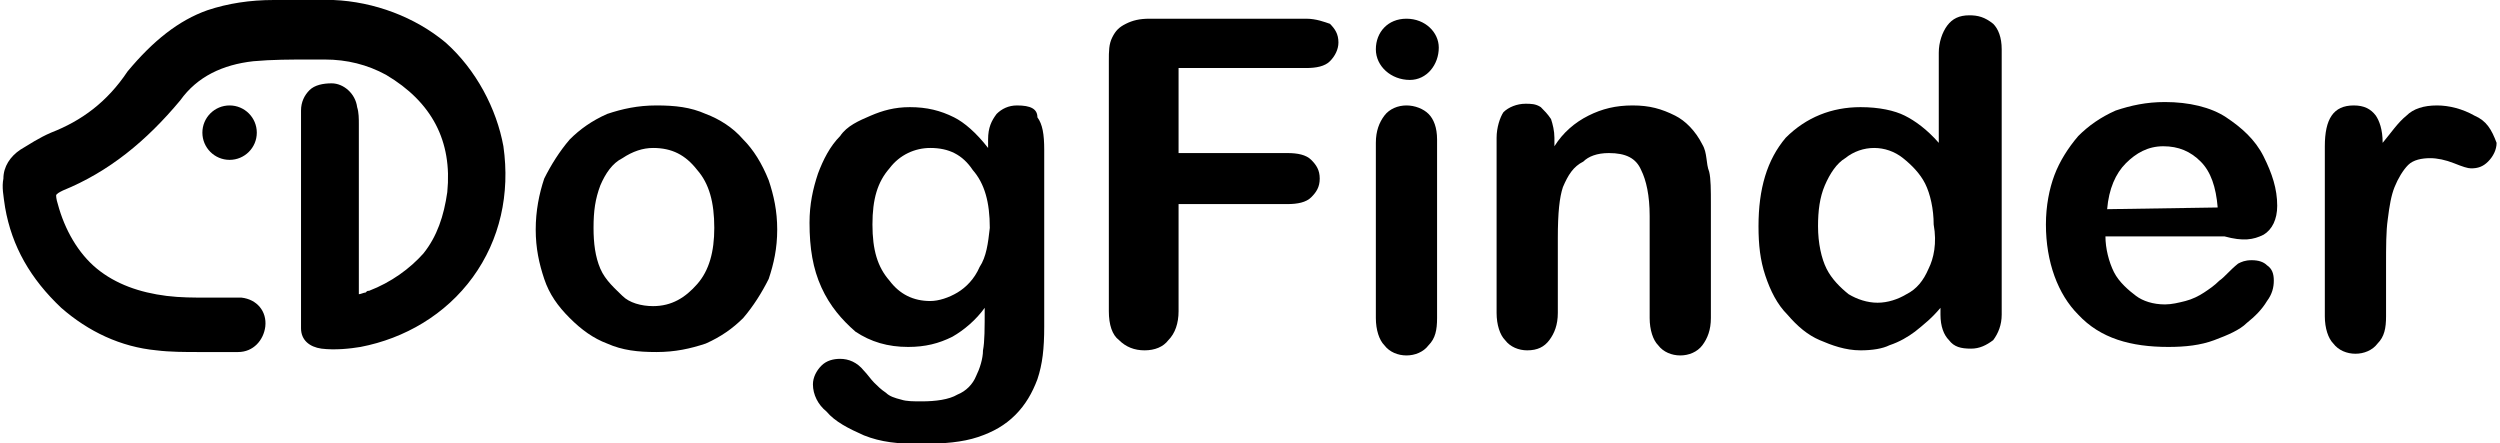
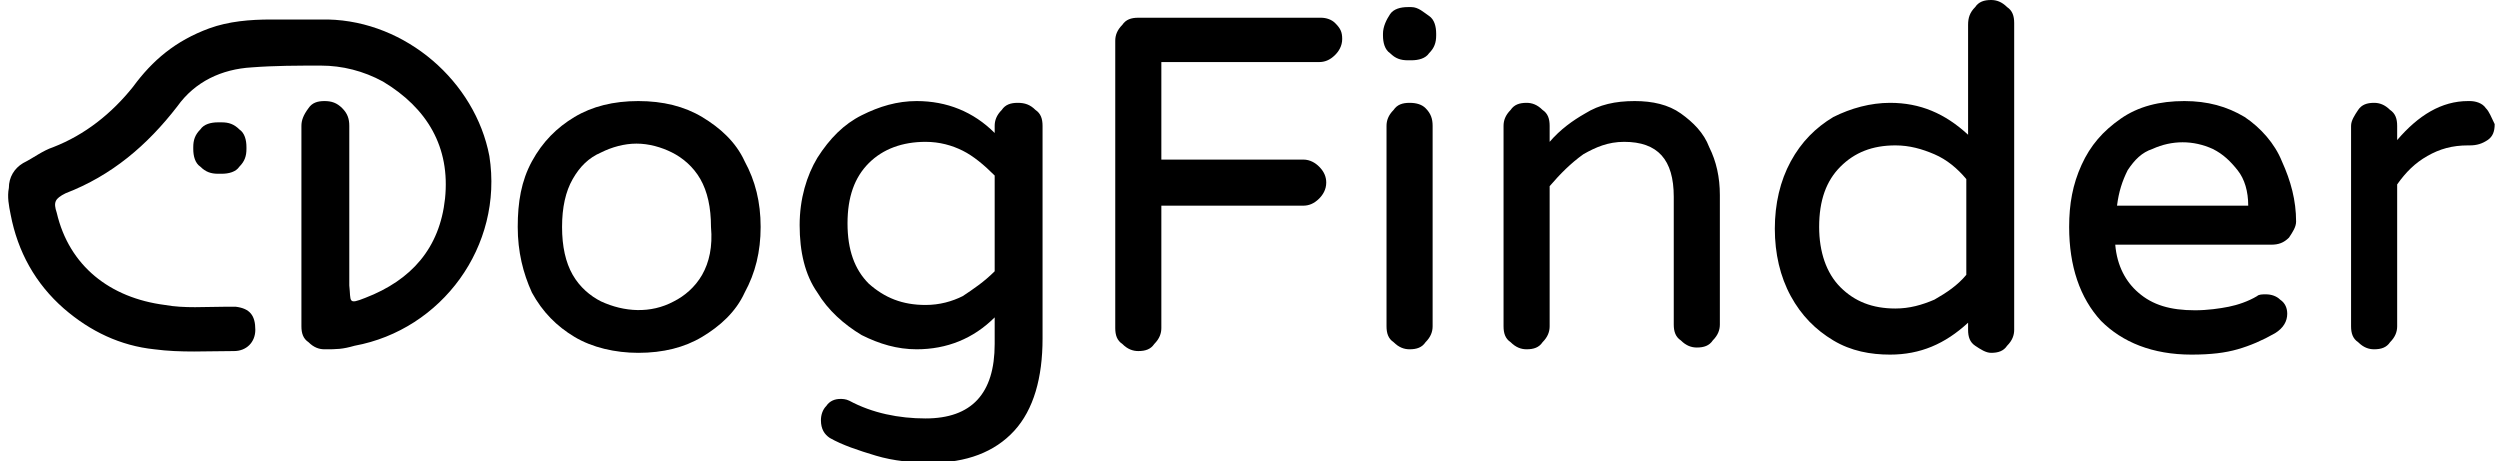
- <svg xmlns="http://www.w3.org/2000/svg" version="1.1" id="Layer_1" x="0px" y="0px" viewBox="0 0 147 26" style="enable-background:new 0 0 147 26;" xml:space="preserve">
+ <svg xmlns="http://www.w3.org/2000/svg" version="1.1" id="Layer_1" x="0px" y="0px" viewBox="0 0 141 26" style="enable-background:new 0 0 141 26;" xml:space="preserve">
  <g>
-     <path d="M26.2,2.5C24.4,1,22,0.1,19.6,0c-0.6,0-1.3,0-1.9,0c-0.5,0-1.1,0-1.6,0c-1.4,0-2.7,0.2-3.9,0.6c-1.7,0.6-3.2,1.8-4.7,3.6   C6.3,6,4.8,7.1,3,7.8c-0.7,0.3-1.3,0.7-1.8,1c-0.6,0.4-1,1-1,1.7c-0.1,0.5,0,1,0.1,1.7c0.4,2.3,1.5,4.2,3.3,5.9   c1.6,1.4,3.5,2.3,5.6,2.5c0.8,0.1,1.7,0.1,2.5,0.1c0.7,0,1.5,0,2.2,0H14c0.9,0,1.5-0.7,1.6-1.5c0.1-0.9-0.5-1.6-1.4-1.7   c-0.2,0-0.5,0-0.7,0c-0.4,0-0.9,0-1.3,0c-0.8,0-1.6,0-2.4-0.1c-1.6-0.2-3-0.7-4.1-1.6c-1.1-0.9-1.9-2.3-2.3-3.8   c-0.1-0.3-0.1-0.5-0.1-0.5c0-0.1,0.2-0.2,0.4-0.3c2.7-1.1,4.9-2.9,6.9-5.3c1-1.4,2.5-2.1,4.3-2.3c1.1-0.1,2.2-0.1,3.3-0.1   c0.3,0,0.6,0,0.9,0c1.3,0,2.5,0.3,3.6,0.9c2.7,1.6,3.9,3.9,3.6,6.9c-0.2,1.4-0.6,2.6-1.4,3.6c-0.8,0.9-1.9,1.7-3.2,2.2   c-0.1,0-0.1,0-0.2,0.1c-0.1,0-0.3,0.1-0.4,0.1c0-0.1,0-0.2,0-0.2c0-0.1,0-0.2,0-0.3c0-2.9,0-6,0-9.5c0-0.3,0-0.7-0.1-1   c-0.1-0.8-0.8-1.4-1.5-1.4c-0.5,0-1,0.1-1.3,0.4c-0.3,0.3-0.5,0.7-0.5,1.2c0,1.5,0,3.1,0,4.5c0,0.6,0,1.2,0,1.8c0,1.8,0,3.7,0,5.5   c0,0.1,0,0.1,0,0.2c0,0.3,0,0.5,0,0.8c0,0.7,0.5,1.1,1.2,1.2c0.8,0.1,1.7,0,2.3-0.1c2.6-0.5,5-1.9,6.6-4.1c1.6-2.2,2.2-4.9,1.8-7.7   C29.2,6.4,28,4.1,26.2,2.5z" />
-     <path d="M43.7,8.2c-0.6-0.7-1.4-1.2-2.2-1.5c-0.9-0.4-1.8-0.5-2.9-0.5c-1.1,0-2,0.2-2.9,0.5c-0.9,0.4-1.6,0.9-2.2,1.5   c-0.6,0.7-1.1,1.5-1.5,2.3c-0.3,0.9-0.5,1.9-0.5,3s0.2,2,0.5,2.9c0.3,0.9,0.8,1.6,1.5,2.3c0.7,0.7,1.4,1.2,2.2,1.5   c0.9,0.4,1.8,0.5,2.9,0.5c1.1,0,2-0.2,2.9-0.5c0.9-0.4,1.6-0.9,2.2-1.5c0.6-0.7,1.1-1.5,1.5-2.3c0.3-0.9,0.5-1.8,0.5-2.9   s-0.2-2-0.5-2.9C44.8,9.6,44.3,8.8,43.7,8.2z M41,16.7c-0.7,0.8-1.5,1.3-2.6,1.3c-0.7,0-1.4-0.2-1.8-0.6c-0.4-0.4-1-0.9-1.3-1.6   c-0.3-0.7-0.4-1.5-0.4-2.4c0-1,0.1-1.7,0.4-2.5c0.3-0.7,0.7-1.3,1.3-1.6c0.6-0.4,1.2-0.6,1.8-0.6c1.1,0,1.9,0.4,2.6,1.3   c0.7,0.8,1,1.9,1,3.4C42,14.8,41.7,15.9,41,16.7z" />
-     <path d="M59.8,6.2c-0.5,0-0.9,0.2-1.2,0.5c-0.3,0.4-0.5,0.8-0.5,1.5v0.5c-0.7-0.9-1.4-1.5-2-1.8c-0.8-0.4-1.6-0.6-2.6-0.6   c-0.9,0-1.6,0.2-2.3,0.5c-0.7,0.3-1.4,0.6-1.8,1.2c-0.6,0.6-1,1.4-1.3,2.2c-0.3,0.9-0.5,1.8-0.5,2.9c0,1.5,0.2,2.7,0.7,3.8   s1.2,1.9,2,2.6c0.9,0.6,1.9,0.9,3.1,0.9c1,0,1.8-0.2,2.6-0.6c0.7-0.4,1.4-1,1.9-1.7c0,1.2,0,2-0.1,2.5c0,0.5-0.2,1.1-0.4,1.5   c-0.2,0.5-0.6,0.9-1.1,1.1c-0.5,0.3-1.3,0.4-2.1,0.4c-0.5,0-0.9,0-1.2-0.1c-0.4-0.1-0.7-0.2-0.9-0.4c-0.3-0.2-0.5-0.4-0.7-0.6   c-0.2-0.2-0.4-0.5-0.6-0.7c-0.4-0.5-0.9-0.7-1.4-0.7c-0.4,0-0.8,0.1-1.1,0.4s-0.5,0.7-0.5,1.1c0,0.6,0.3,1.2,0.8,1.6   c0.5,0.6,1.3,1,2.2,1.4c1,0.4,2,0.5,3.3,0.5c1.4,0,2.5-0.1,3.4-0.4c0.9-0.3,1.6-0.7,2.2-1.3c0.6-0.6,1-1.3,1.3-2.1   c0.3-0.9,0.4-1.8,0.4-3.1V8.8c0-0.9-0.1-1.5-0.4-1.9C61,6.4,60.6,6.2,59.8,6.2z M57.6,15.7c-0.3,0.7-0.8,1.2-1.3,1.5   c-0.5,0.3-1.1,0.5-1.6,0.5c-1,0-1.8-0.4-2.4-1.2c-0.7-0.8-1-1.8-1-3.3s0.3-2.5,1-3.3c0.6-0.8,1.5-1.2,2.4-1.2   c1.1,0,1.9,0.4,2.5,1.3c0.7,0.8,1,1.9,1,3.4C58.1,14.3,58,15.1,57.6,15.7z" />
-     <path d="M76.8,1.1h-9.2c-0.6,0-1,0.1-1.4,0.3c-0.4,0.2-0.6,0.4-0.8,0.8c-0.2,0.4-0.2,0.8-0.2,1.4v14.7c0,0.8,0.2,1.4,0.6,1.7   c0.4,0.4,0.9,0.6,1.5,0.6s1.1-0.2,1.4-0.6c0.4-0.4,0.6-1,0.6-1.7v-6.3h6.4c0.6,0,1.1-0.1,1.4-0.4c0.3-0.3,0.5-0.6,0.5-1.1   c0-0.5-0.2-0.8-0.5-1.1c-0.3-0.3-0.8-0.4-1.4-0.4h-6.4v-5h7.5c0.6,0,1.1-0.1,1.4-0.4c0.3-0.3,0.5-0.7,0.5-1.1   c0-0.5-0.2-0.8-0.5-1.1C77.9,1.3,77.4,1.1,76.8,1.1z" />
-     <path d="M82.7,6.2c-0.5,0-1,0.2-1.3,0.6c-0.3,0.4-0.5,0.9-0.5,1.6v10.3c0,0.7,0.2,1.3,0.5,1.6c0.3,0.4,0.8,0.6,1.3,0.6   c0.5,0,1-0.2,1.3-0.6c0.4-0.4,0.5-0.9,0.5-1.6V8.2c0-0.7-0.2-1.2-0.5-1.5C83.7,6.4,83.2,6.2,82.7,6.2z" />
-     <path d="M100.1,8.5c-0.4-0.8-1-1.4-1.6-1.7C97.7,6.4,97,6.2,96,6.2c-1,0-1.8,0.2-2.6,0.6c-0.8,0.4-1.5,1-2,1.8V8.1   c0-0.4-0.1-0.8-0.2-1.1c-0.2-0.3-0.4-0.5-0.6-0.7c-0.3-0.2-0.6-0.2-0.9-0.2c-0.5,0-1,0.2-1.3,0.5C88.2,6.9,88,7.5,88,8.1v10.3   c0,0.7,0.2,1.3,0.5,1.6c0.3,0.4,0.8,0.6,1.3,0.6c0.6,0,1-0.2,1.3-0.6c0.3-0.4,0.5-0.9,0.5-1.6v-4.4c0-1.5,0.1-2.4,0.3-3   c0.3-0.7,0.6-1.2,1.2-1.5C93.4,9.2,93.9,9,94.6,9c1,0,1.6,0.3,1.9,1c0.3,0.6,0.5,1.5,0.5,2.7v6c0,0.7,0.2,1.3,0.5,1.6   c0.3,0.4,0.8,0.6,1.3,0.6s1-0.2,1.3-0.6c0.3-0.4,0.5-0.9,0.5-1.6V12c0-0.8,0-1.5-0.1-1.9C100.3,9.6,100.4,9,100.1,8.5z" />
-     <path d="M115.8,0.9c-0.6,0-1,0.2-1.3,0.6c-0.3,0.4-0.5,1-0.5,1.6v5.3c-0.7-0.8-1.4-1.3-2-1.6c-0.6-0.3-1.5-0.5-2.6-0.5   c-1.7,0-3.2,0.6-4.4,1.8c-1.1,1.3-1.6,3-1.6,5.2c0,1.1,0.1,2,0.4,2.9c0.3,0.9,0.7,1.7,1.3,2.3c0.6,0.7,1.2,1.2,1.9,1.5   c0.7,0.3,1.5,0.6,2.4,0.6c0.7,0,1.3-0.1,1.7-0.3c0.6-0.2,1.1-0.5,1.5-0.8c0.5-0.4,1-0.8,1.5-1.4v0.4c0,0.7,0.2,1.2,0.5,1.5   c0.3,0.4,0.7,0.5,1.3,0.5c0.5,0,0.9-0.2,1.3-0.5c0.3-0.4,0.5-0.9,0.5-1.5V2.9c0-0.7-0.2-1.2-0.5-1.5C116.7,1,116.3,0.9,115.8,0.9z    M113.4,15.8c-0.3,0.7-0.7,1.2-1.3,1.5c-0.5,0.3-1.1,0.5-1.7,0.5s-1.2-0.2-1.7-0.5c-0.5-0.4-1-0.9-1.3-1.5   c-0.3-0.6-0.5-1.5-0.5-2.5c0-0.9,0.1-1.7,0.4-2.4c0.3-0.7,0.7-1.3,1.2-1.6c0.5-0.4,1.1-0.6,1.7-0.6c0.6,0,1.2,0.2,1.7,0.6   s1,0.9,1.3,1.5c0.3,0.6,0.5,1.5,0.5,2.4C113.9,14.3,113.7,15.2,113.4,15.8z" />
-     <path d="M133.1,13.8c0.5-0.3,0.8-0.9,0.8-1.7c0-1-0.3-1.9-0.8-2.9c-0.5-1-1.3-1.7-2.2-2.3s-2.2-0.9-3.6-0.9c-1.1,0-2,0.2-2.9,0.5   c-0.9,0.4-1.6,0.9-2.2,1.5c-0.6,0.7-1.1,1.5-1.4,2.3c-0.3,0.8-0.5,1.8-0.5,2.9c0,2.2,0.7,4.1,1.9,5.3c1.3,1.4,3.1,1.9,5.3,1.9   c1,0,1.9-0.1,2.7-0.4c0.8-0.3,1.5-0.6,1.9-1c0.5-0.4,0.9-0.8,1.2-1.3c0.3-0.4,0.4-0.8,0.4-1.2c0-0.4-0.1-0.7-0.4-0.9   c-0.2-0.2-0.5-0.3-0.9-0.3s-0.6,0.1-0.8,0.2c-0.5,0.4-0.8,0.8-1.1,1c-0.3,0.3-0.6,0.5-0.9,0.7c-0.3,0.2-0.7,0.4-1.1,0.5   c-0.4,0.1-0.8,0.2-1.2,0.2c-0.7,0-1.3-0.2-1.7-0.5c-0.4-0.3-1-0.8-1.3-1.4c-0.3-0.6-0.5-1.4-0.5-2.1h7   C131.9,14.2,132.5,14.1,133.1,13.8z M123.9,12.3c0.1-1.2,0.5-2.1,1.1-2.7s1.3-1,2.2-1c0.9,0,1.6,0.3,2.2,0.9c0.6,0.6,0.9,1.5,1,2.7   L123.9,12.3L123.9,12.3z" />
-     <path d="M82.7,1.1c-1.1,0-1.8,0.8-1.8,1.8s0.9,1.8,2,1.8c1,0,1.7-0.9,1.7-1.9C84.6,1.9,83.8,1.1,82.7,1.1z" />
-     <path d="M145.5,6.8c-0.7-0.4-1.5-0.6-2.2-0.6c-0.8,0-1.4,0.2-1.8,0.6c-0.5,0.4-0.9,1-1.4,1.6c0-0.8-0.2-1.3-0.4-1.6   c-0.3-0.4-0.7-0.6-1.3-0.6c-1.2,0-1.7,0.8-1.7,2.4v10c0,0.7,0.2,1.3,0.5,1.6c0.3,0.4,0.8,0.6,1.3,0.6c0.5,0,1-0.2,1.3-0.6   c0.4-0.4,0.5-0.9,0.5-1.6v-3c0-1.1,0-2,0.1-2.7c0.1-0.8,0.2-1.4,0.4-1.9c0.2-0.5,0.5-1,0.8-1.3s0.8-0.4,1.3-0.4   c0.4,0,0.9,0.1,1.4,0.3s0.8,0.3,1,0.3c0.4,0,0.7-0.1,1-0.4c0.3-0.3,0.5-0.7,0.5-1.1C146.5,7.6,146.2,7.1,145.5,6.8z" />
-     <circle cx="13.5" cy="7.8" r="1.6" />
+     <path d="M39.6,6.6L39.6,6.6c-1-0.6-2.2-0.9-3.6-0.9c-1.4,0-2.6,0.3-3.6,0.9c-1,0.6-1.8,1.4-2.4,2.5c-0.6,1.1-0.8,2.3-0.8,3.7   c0,1.4,0.3,2.6,0.8,3.7c0.6,1.1,1.4,1.9,2.4,2.5c1,0.6,2.3,0.9,3.6,0.9c1.4,0,2.6-0.3,3.6-0.9c1-0.6,1.9-1.4,2.4-2.5   c0.6-1.1,0.9-2.3,0.9-3.7c0-1.4-0.3-2.6-0.9-3.7C41.5,8,40.6,7.2,39.6,6.6z M39.6,15.5c-0.4,0.7-1,1.2-1.6,1.5   c-1.3,0.7-2.8,0.6-4.1,0c-0.6-0.3-1.2-0.8-1.6-1.5c-0.4-0.7-0.6-1.6-0.6-2.7c0-1.1,0.2-2,0.6-2.7c0.4-0.7,0.9-1.2,1.6-1.5   c0.6-0.3,1.3-0.5,2-0.5c0.7,0,1.4,0.2,2,0.5c0.6,0.3,1.2,0.8,1.6,1.5c0.4,0.7,0.6,1.6,0.6,2.7C40.2,13.9,40,14.8,39.6,15.5z" />
+     <path d="M57.4,5.8c-0.4,0-0.7,0.1-0.9,0.4c-0.3,0.3-0.4,0.6-0.4,0.9v0.4c-1.2-1.2-2.7-1.8-4.4-1.8c-1.1,0-2.1,0.3-3.1,0.8   c-1,0.5-1.8,1.3-2.5,2.4c-0.6,1-1,2.3-1,3.8c0,1.5,0.3,2.8,1,3.8c0.6,1,1.5,1.8,2.5,2.4c1,0.5,2,0.8,3.1,0.8c1.7,0,3.2-0.6,4.4-1.8   v1.5c0,2.8-1.3,4.2-3.9,4.2c-1.5,0-3-0.3-4.3-1c-0.2-0.1-0.4-0.1-0.5-0.1c-0.3,0-0.6,0.1-0.8,0.4c-0.2,0.2-0.3,0.5-0.3,0.8   c0,0.5,0.2,0.8,0.5,1c0.7,0.4,1.6,0.7,2.6,1c1,0.3,2.1,0.4,3.1,0.4c2,0,3.6-0.6,4.7-1.8c1.1-1.2,1.6-3,1.6-5.2V7.1   c0-0.4-0.1-0.7-0.4-0.9C58.1,5.9,57.8,5.8,57.4,5.8z M56.1,15.3c-0.6,0.6-1.2,1-1.8,1.4c-0.6,0.3-1.3,0.5-2.1,0.5   c-1.3,0-2.3-0.4-3.2-1.2c-0.8-0.8-1.2-1.9-1.2-3.4c0-1.5,0.4-2.6,1.2-3.4c0.8-0.8,1.9-1.2,3.2-1.2c0.8,0,1.5,0.2,2.1,0.5   c0.6,0.3,1.2,0.8,1.8,1.4V15.3z" />
+     <path d="M74.5,1H64.2c-0.4,0-0.7,0.1-0.9,0.4c-0.3,0.3-0.4,0.6-0.4,0.9v16.2c0,0.4,0.1,0.7,0.4,0.9c0.3,0.3,0.6,0.4,0.9,0.4   c0.4,0,0.7-0.1,0.9-0.4c0.3-0.3,0.4-0.6,0.4-0.9v-6.9h8c0.3,0,0.6-0.1,0.9-0.4c0.2-0.2,0.4-0.5,0.4-0.9c0-0.3-0.1-0.6-0.4-0.9   c-0.2-0.2-0.5-0.4-0.9-0.4h-8V3.5h8.9c0.3,0,0.6-0.1,0.9-0.4c0.2-0.2,0.4-0.5,0.4-0.9s-0.1-0.6-0.4-0.9C75.1,1.1,74.8,1,74.5,1z" />
+     <path d="M79.6,0.4h-0.2c-0.4,0-0.8,0.1-1,0.4S78,1.5,78,1.9V2c0,0.4,0.1,0.8,0.4,1c0.3,0.3,0.6,0.4,1,0.4h0.2c0.4,0,0.8-0.1,1-0.4   c0.3-0.3,0.4-0.6,0.4-1V1.9c0-0.4-0.1-0.8-0.4-1S80,0.4,79.6,0.4z" />
+     <path d="M79.5,5.8c-0.4,0-0.7,0.1-0.9,0.4c-0.3,0.3-0.4,0.6-0.4,0.9v11.3c0,0.4,0.1,0.7,0.4,0.9c0.3,0.3,0.6,0.4,0.9,0.4   c0.4,0,0.7-0.1,0.9-0.4c0.3-0.3,0.4-0.6,0.4-0.9V7.1c0-0.4-0.1-0.7-0.4-1C80.2,5.9,79.9,5.8,79.5,5.8z" />
+     <path d="M94.8,6.4L94.8,6.4c-0.7-0.5-1.6-0.7-2.6-0.7c-1.1,0-2,0.2-2.8,0.7c-0.7,0.4-1.4,0.9-2,1.6V7.1c0-0.4-0.1-0.7-0.4-0.9   c-0.3-0.3-0.6-0.4-0.9-0.4c-0.4,0-0.7,0.1-0.9,0.4c-0.3,0.3-0.4,0.6-0.4,0.9v11.3c0,0.4,0.1,0.7,0.4,0.9c0.3,0.3,0.6,0.4,0.9,0.4   c0.4,0,0.7-0.1,0.9-0.4c0.3-0.3,0.4-0.6,0.4-0.9v-7.9c0.6-0.7,1.2-1.3,1.9-1.8c0.7-0.4,1.4-0.7,2.3-0.7c1.9,0,2.8,1,2.8,3.1v7.2   c0,0.4,0.1,0.7,0.4,0.9c0.3,0.3,0.6,0.4,0.9,0.4c0.4,0,0.7-0.1,0.9-0.4c0.3-0.3,0.4-0.6,0.4-0.9V11c0-1-0.2-1.9-0.6-2.7   C96.1,7.5,95.5,6.9,94.8,6.4z" />
+     <path d="M112.3,0c-0.4,0-0.7,0.1-0.9,0.4c-0.3,0.3-0.4,0.6-0.4,1v6.2c-1.3-1.2-2.7-1.8-4.4-1.8c-1.1,0-2.2,0.3-3.2,0.8   c-1,0.6-1.8,1.4-2.4,2.5c-0.6,1.1-0.9,2.4-0.9,3.8c0,1.4,0.3,2.7,0.9,3.8c0.6,1.1,1.4,1.9,2.4,2.5c1,0.6,2.1,0.8,3.2,0.8   c1.7,0,3.1-0.6,4.4-1.8v0.4c0,0.4,0.1,0.7,0.4,0.9c0.3,0.2,0.6,0.4,0.9,0.4c0.4,0,0.7-0.1,0.9-0.4c0.3-0.3,0.4-0.6,0.4-0.9V1.3   c0-0.4-0.1-0.7-0.4-0.9C112.9,0.1,112.6,0,112.3,0z M110.9,15.5c-0.5,0.6-1.1,1-1.8,1.4c-0.7,0.3-1.4,0.5-2.2,0.5   c-1.3,0-2.3-0.4-3.1-1.2c-0.8-0.8-1.2-2-1.2-3.4c0-1.5,0.4-2.6,1.2-3.4c0.8-0.8,1.8-1.2,3.1-1.2c0.8,0,1.5,0.2,2.2,0.5   c0.7,0.3,1.3,0.8,1.8,1.4V15.5z" />
+     <path d="M126.6,6.6c-1-0.6-2.1-0.9-3.4-0.9c-1.4,0-2.6,0.3-3.6,1c-1,0.7-1.7,1.5-2.2,2.6c-0.5,1.1-0.7,2.2-0.7,3.5   c0,2.2,0.6,4,1.8,5.3c1.2,1.2,2.9,1.9,5.1,1.9c1.1,0,1.9-0.1,2.6-0.3c0.7-0.2,1.4-0.5,2.1-0.9c0.5-0.3,0.7-0.7,0.7-1.1   c0-0.3-0.1-0.6-0.4-0.8c-0.2-0.2-0.5-0.3-0.8-0.3c-0.2,0-0.4,0-0.5,0.1c-0.5,0.3-1.1,0.5-1.6,0.6c-0.5,0.1-1.2,0.2-1.9,0.2   c-1.4,0-2.4-0.3-3.2-1c-0.7-0.6-1.2-1.5-1.3-2.7h8.8c0.4,0,0.7-0.1,1-0.4c0.2-0.3,0.4-0.6,0.4-0.9c0-1.2-0.3-2.3-0.8-3.4   C128.3,8.1,127.5,7.2,126.6,6.6z M119.4,11.6c0.1-0.8,0.3-1.4,0.6-2c0.4-0.6,0.8-1,1.4-1.2c1.1-0.5,2.3-0.5,3.4,0   c0.6,0.3,1,0.7,1.4,1.2c0.4,0.5,0.6,1.2,0.6,2H119.4z" />
+     <path d="M140.2,6.1L140.2,6.1c-0.2-0.3-0.6-0.4-0.9-0.4h-0.1c-1.5,0-2.8,0.8-4,2.2V7.1c0-0.4-0.1-0.7-0.4-0.9   c-0.3-0.3-0.6-0.4-0.9-0.4c-0.4,0-0.7,0.1-0.9,0.4c-0.2,0.3-0.4,0.6-0.4,0.9v11.3c0,0.4,0.1,0.7,0.4,0.9c0.3,0.3,0.6,0.4,0.9,0.4   c0.4,0,0.7-0.1,0.9-0.4c0.3-0.3,0.4-0.6,0.4-0.9v-8c0.5-0.7,1-1.2,1.7-1.6c0.7-0.4,1.4-0.6,2.3-0.6h0.1c0.4,0,0.7-0.1,1-0.3   c0.3-0.2,0.4-0.5,0.4-0.9C140.5,6.6,140.4,6.3,140.2,6.1z" />
+     <path d="M18.5,1.1c-1.1,0-2.2,0-3.2,0c-1.2,0-2.4,0.1-3.5,0.5C9.9,2.3,8.6,3.4,7.5,4.9C6.3,6.4,4.8,7.6,3,8.3   C2.4,8.5,1.9,8.9,1.3,9.2C0.8,9.5,0.5,10,0.5,10.6c-0.1,0.5,0,1,0.1,1.5c0.4,2.1,1.4,3.9,3,5.3c1.5,1.3,3.2,2.1,5.1,2.3   c1.5,0.2,3,0.1,4.5,0.1c0.7,0,1.2-0.5,1.2-1.2c0-0.8-0.3-1.2-1.1-1.3c-0.2,0-0.4,0-0.6,0c-1.1,0-2.3,0.1-3.4-0.1   C6.2,16.8,3.9,15,3.2,12c-0.2-0.6-0.1-0.8,0.5-1.1c2.6-1,4.6-2.7,6.3-4.9c1-1.4,2.5-2.1,4.2-2.2c1.3-0.1,2.6-0.1,3.9-0.1   c1.2,0,2.4,0.3,3.5,0.9c2.5,1.5,3.8,3.7,3.5,6.6c-0.3,2.8-1.9,4.6-4.5,5.6c-1,0.4-0.8,0.2-0.9-0.7v-9c0-0.4-0.1-0.7-0.4-1   c-0.3-0.3-0.6-0.4-1-0.4c-0.4,0-0.7,0.1-0.9,0.4C17.1,6.5,17,6.8,17,7.1v11.3c0,0.4,0.1,0.7,0.4,0.9c0.3,0.3,0.6,0.4,0.9,0.4   c0,0,0,0,0,0l0,0c0.7,0,1,0,1.7-0.2c4.9-0.9,8.4-5.6,7.6-10.7C26.8,4.6,22.9,1.2,18.5,1.1z" />
+     <path d="M12.3,6.9c-0.4,0-0.8,0.1-1,0.4c-0.3,0.3-0.4,0.6-0.4,1v0.1c0,0.4,0.1,0.8,0.4,1c0.3,0.3,0.6,0.4,1,0.4h0.2   c0.4,0,0.8-0.1,1-0.4c0.3-0.3,0.4-0.6,0.4-1V8.3c0-0.4-0.1-0.8-0.4-1c-0.3-0.3-0.6-0.4-1-0.4H12.3z" />
  </g>
</svg>
